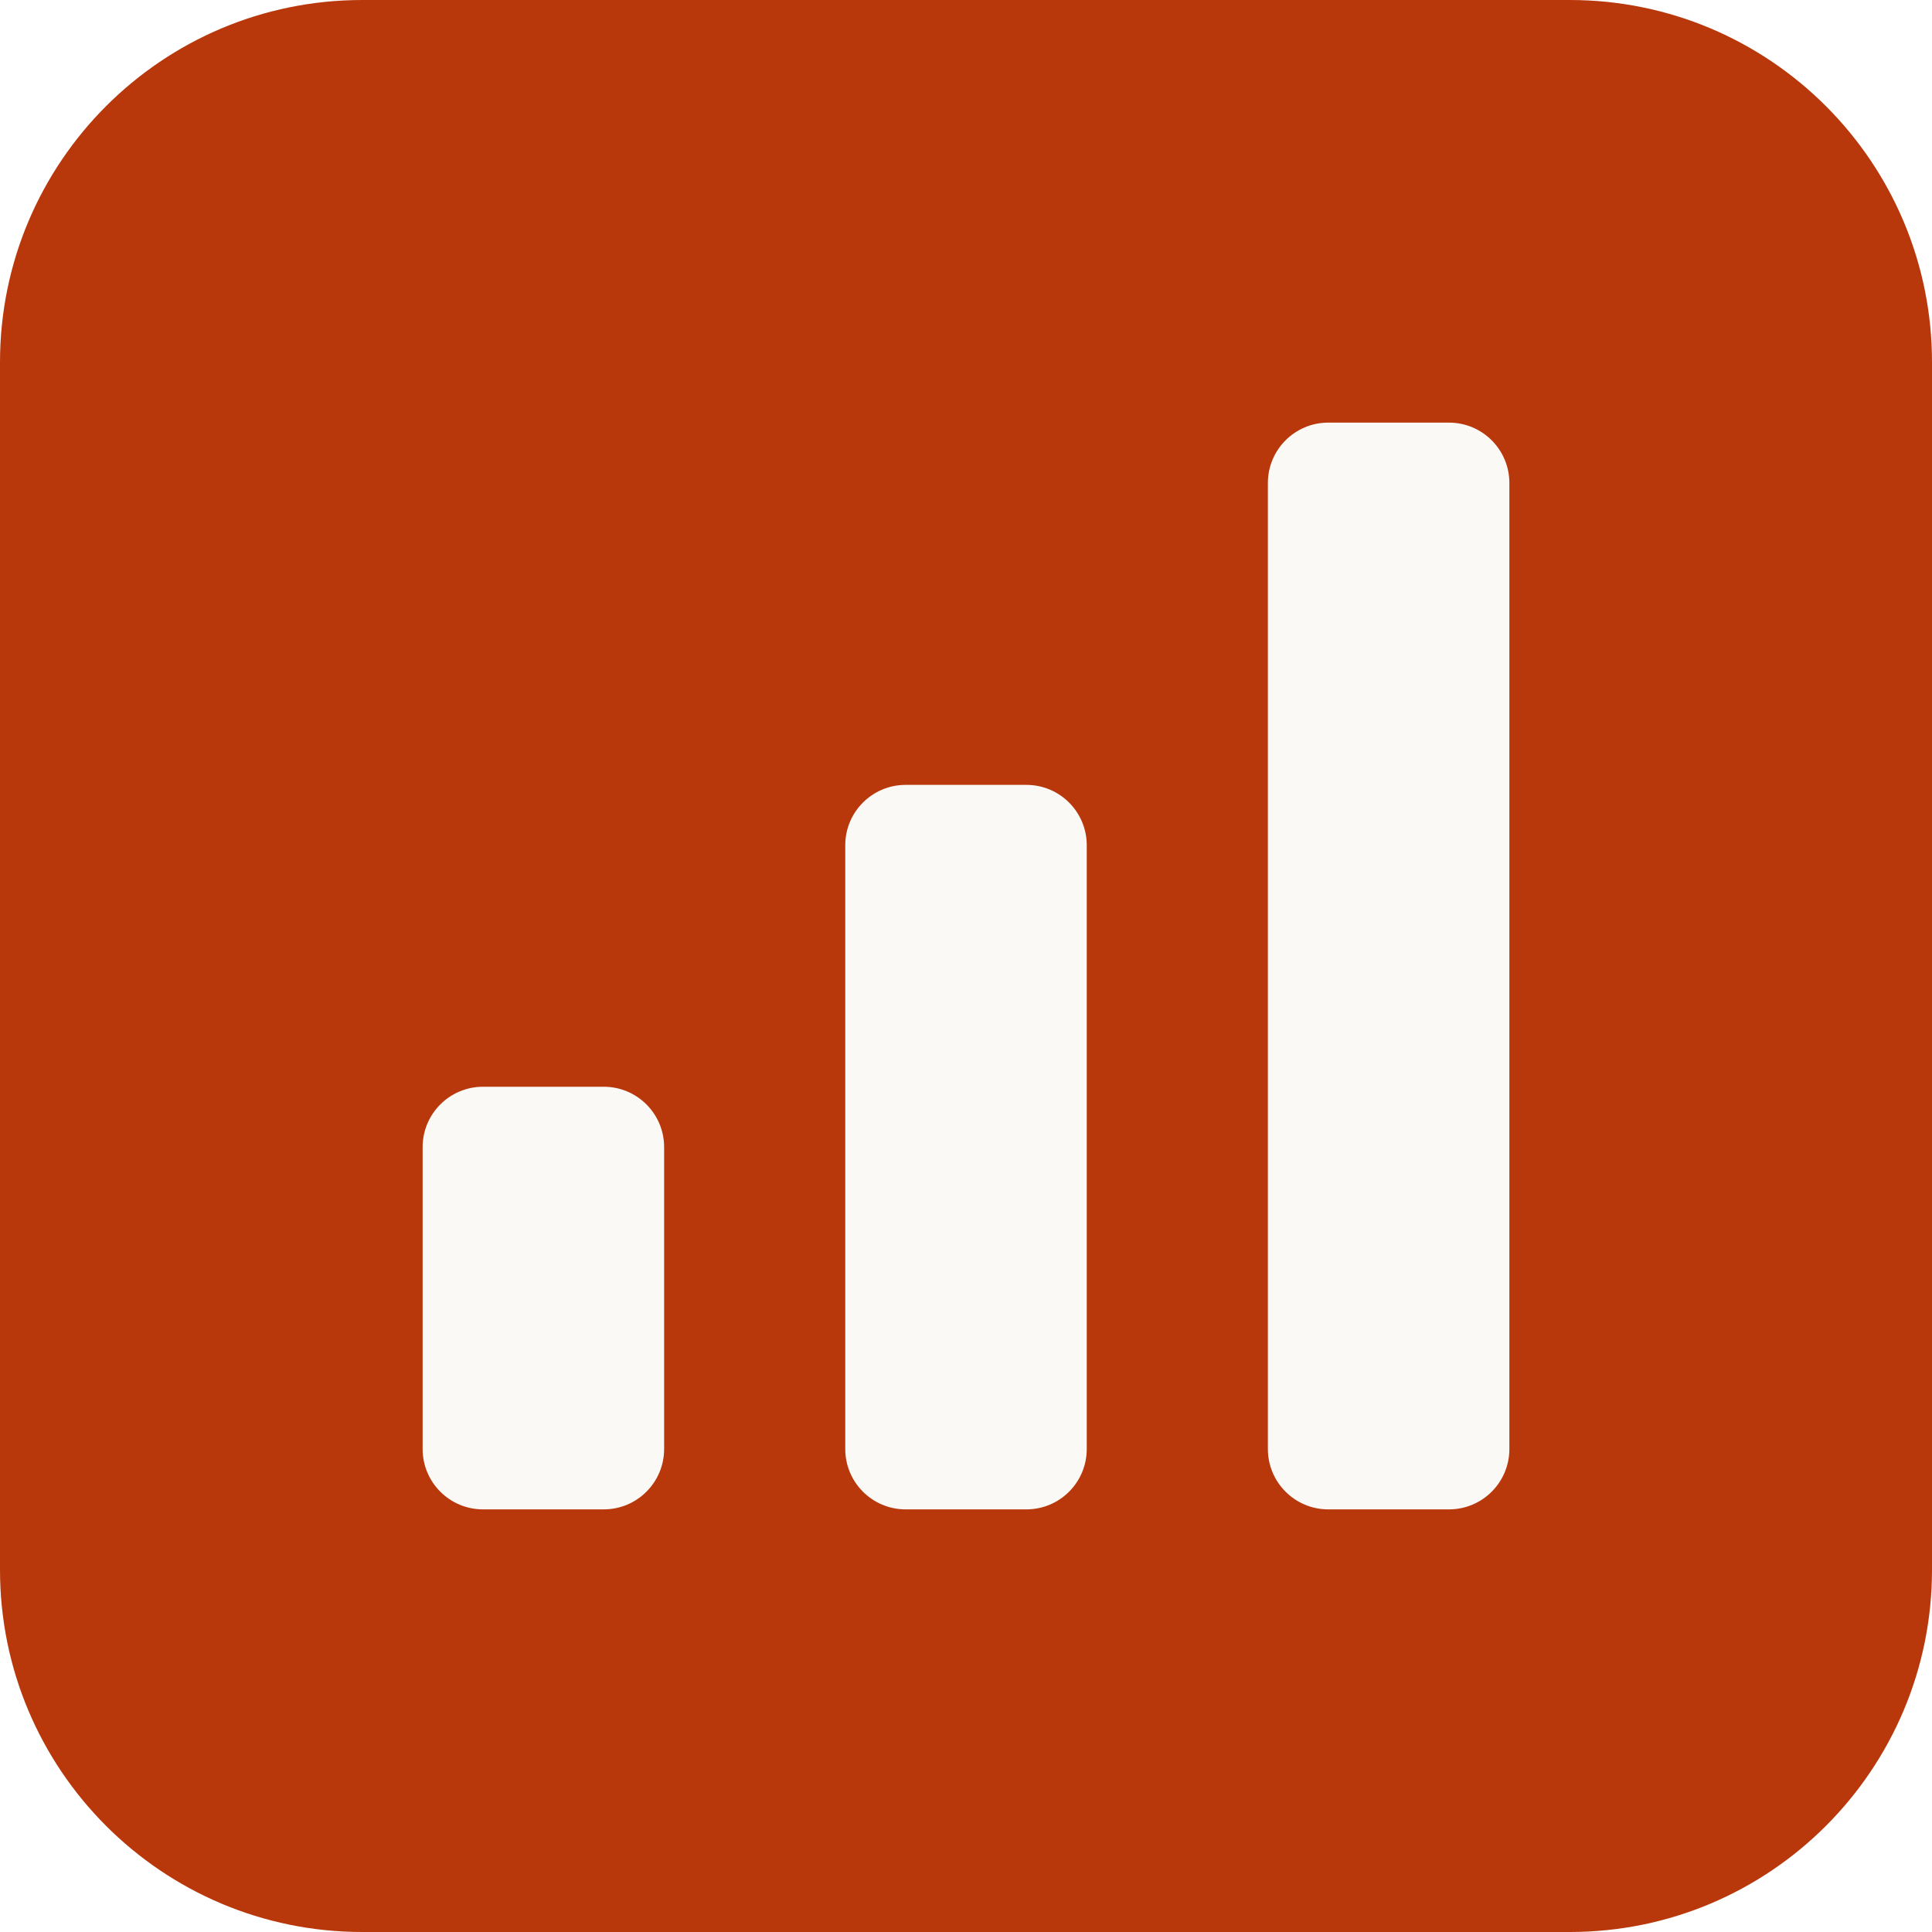
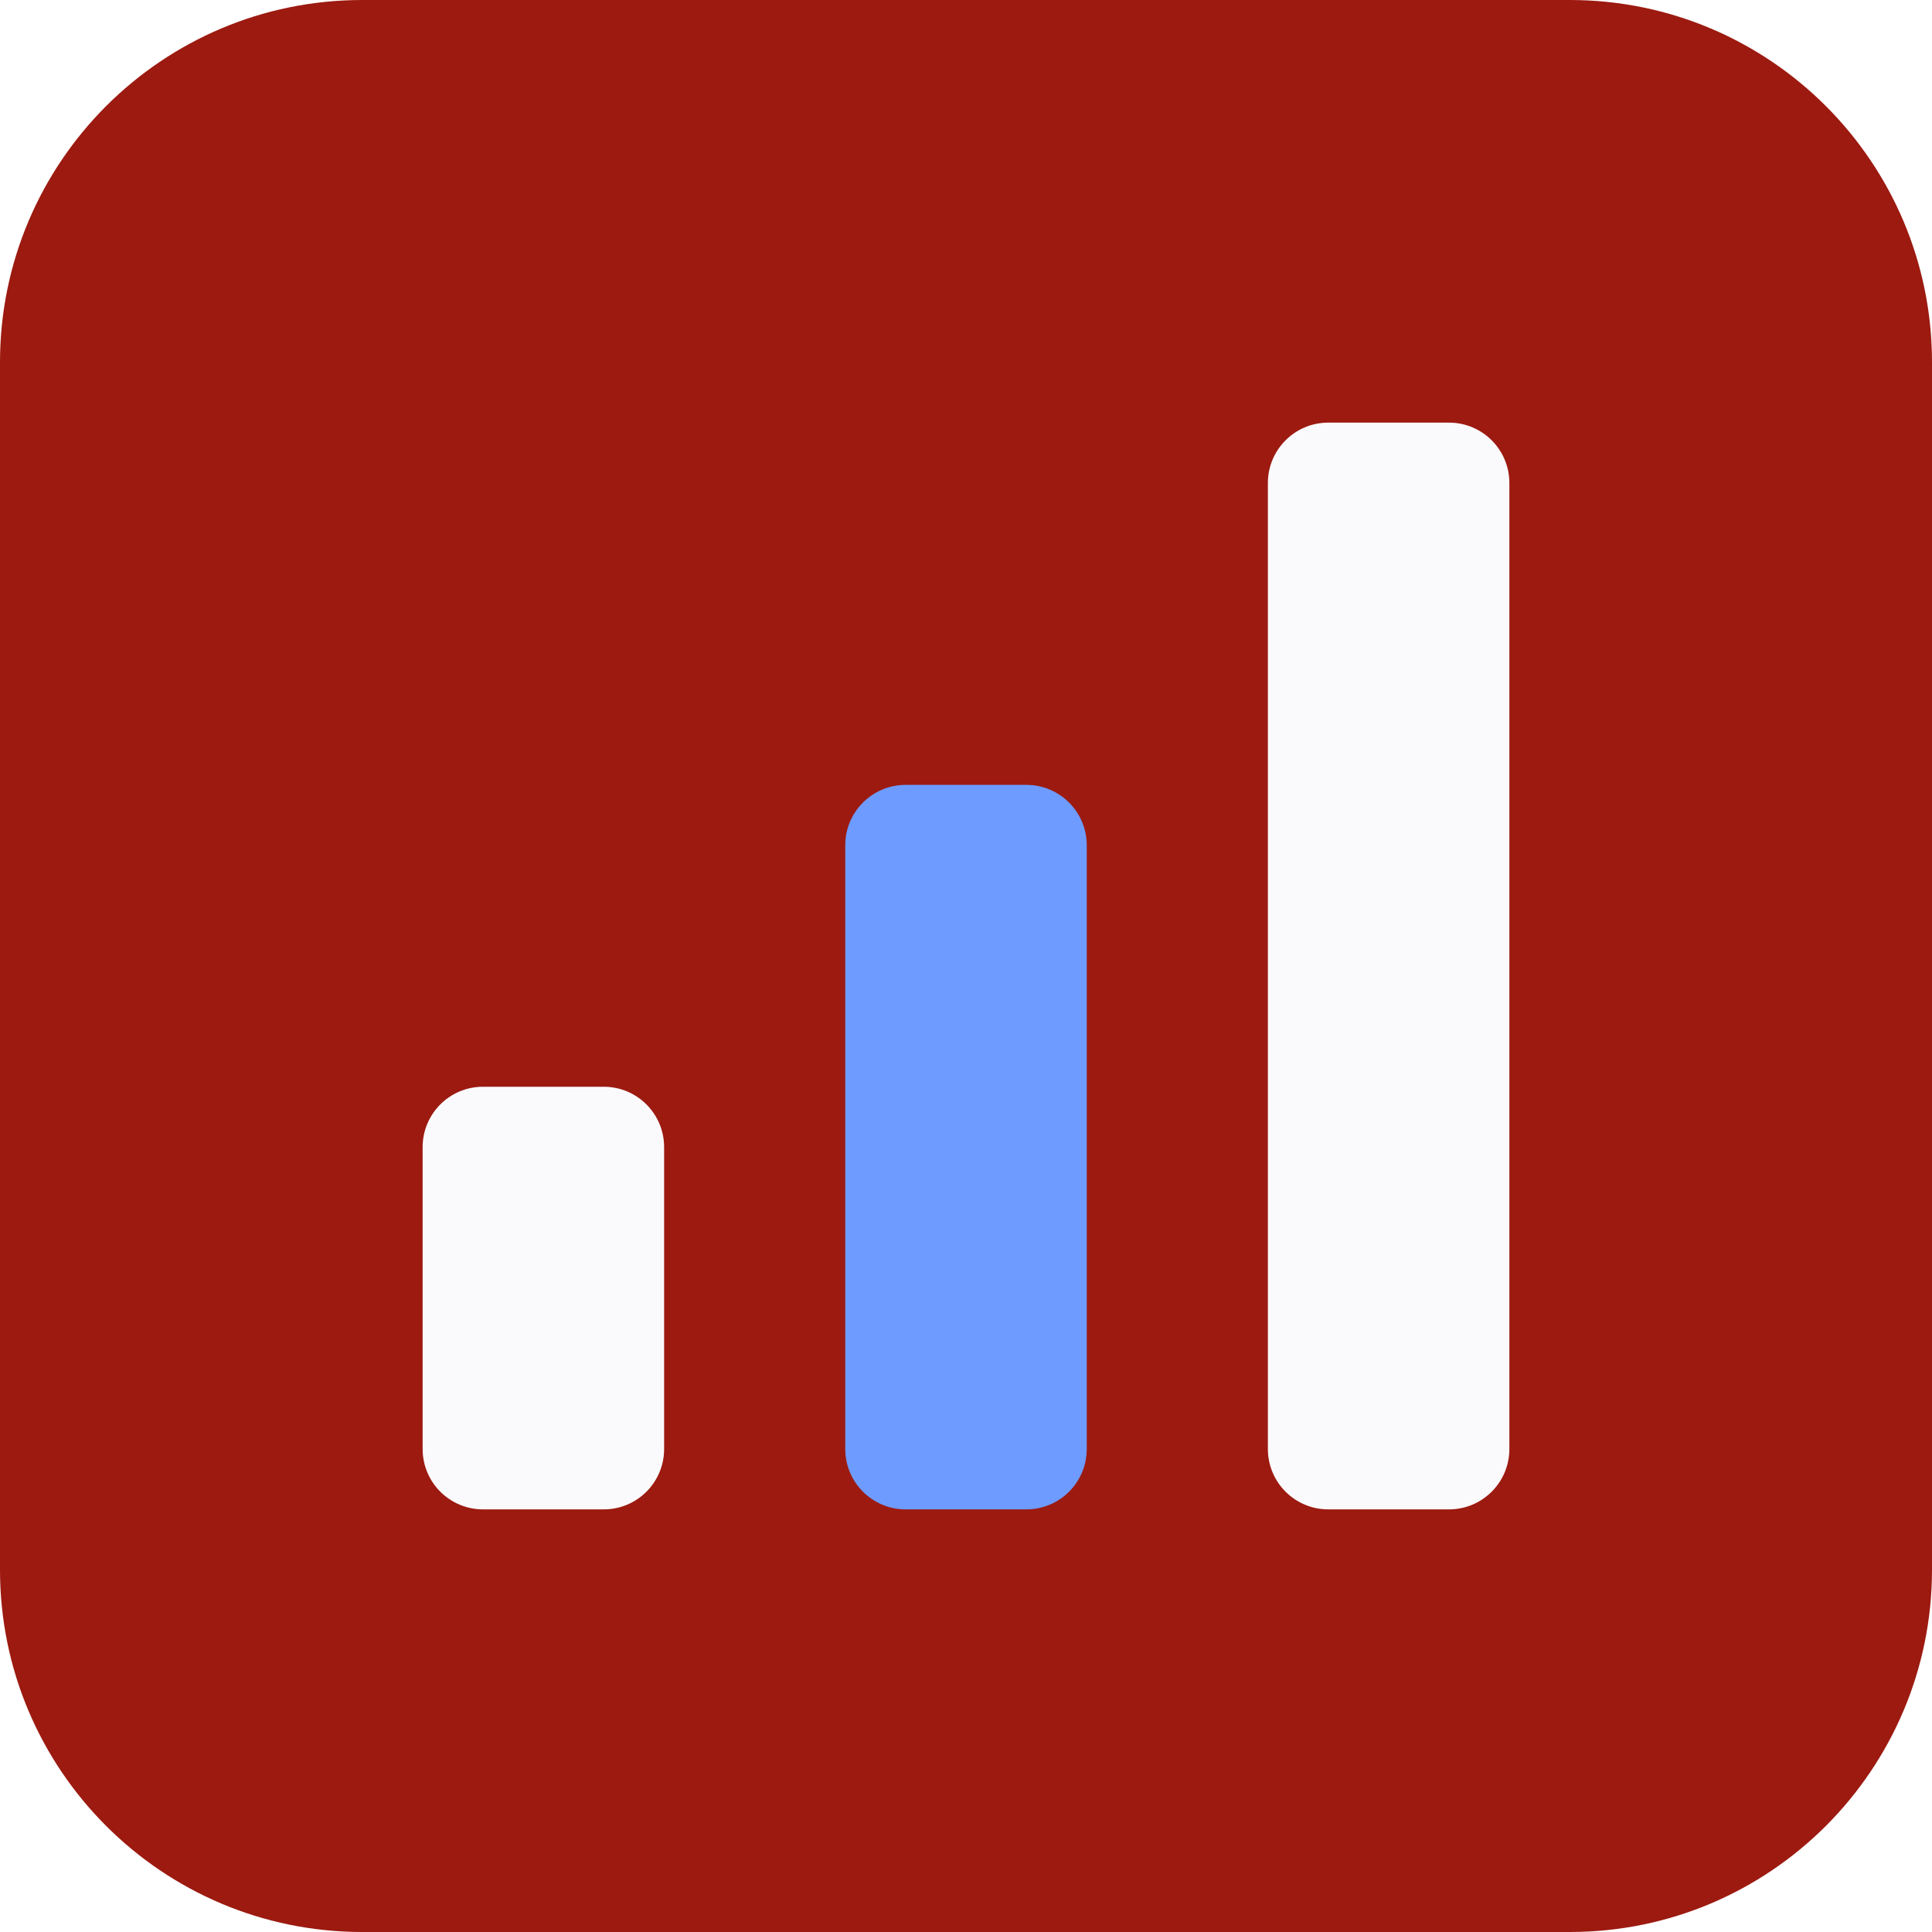
<svg xmlns="http://www.w3.org/2000/svg" viewBox="0 0 64 64">
-   <rect width="64" height="64" rx="12" fill="#b8380c" />
-   <rect x="14" y="36" width="8" height="14" rx="2" fill="#faf9f6" />
-   <rect x="28" y="26" width="8" height="24" rx="2" fill="#faf9f6" />
-   <rect x="42" y="14" width="8" height="36" rx="2" fill="#faf9f6" />
+   <rect width="64" height="64" rx="12" fill="#9c1a10" />
+   <rect x="14" y="36" width="8" height="14" rx="2" fill="#fafafc" />
+   <rect x="28" y="26" width="8" height="24" rx="2" fill="#6e9bff" />
+   <rect x="42" y="14" width="8" height="36" rx="2" fill="#fafafc" />
</svg>
